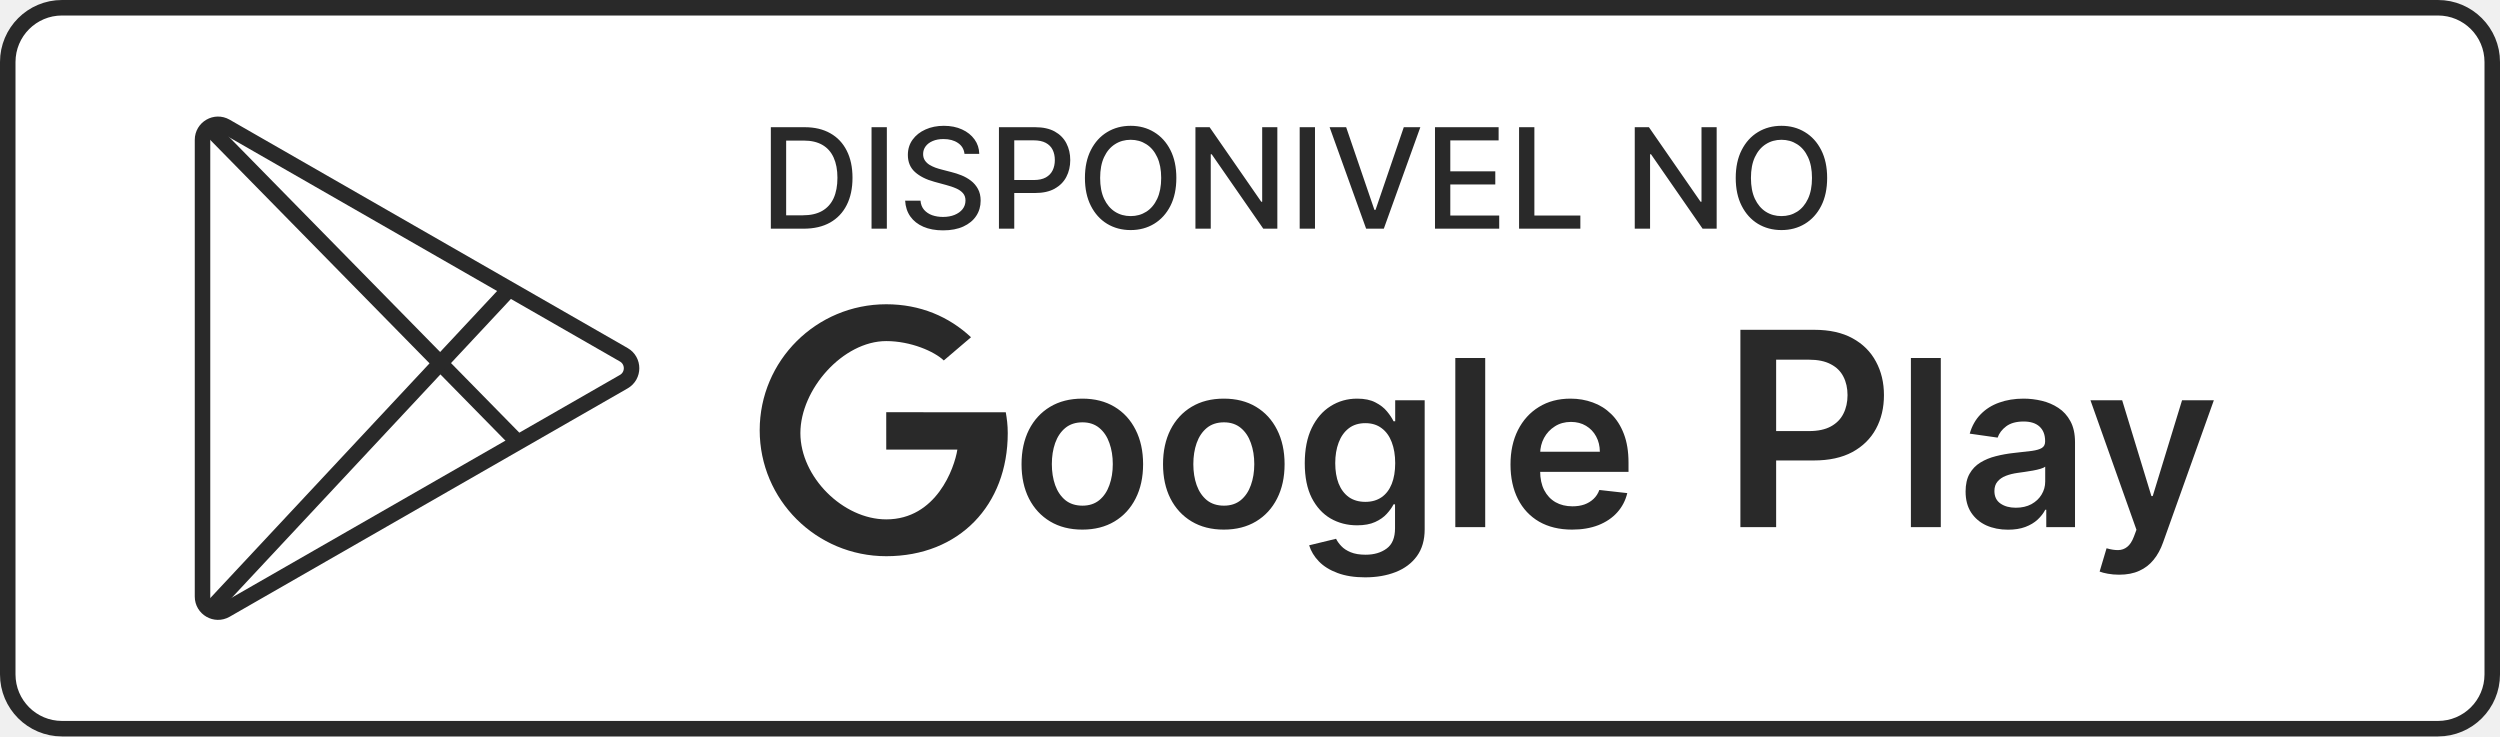
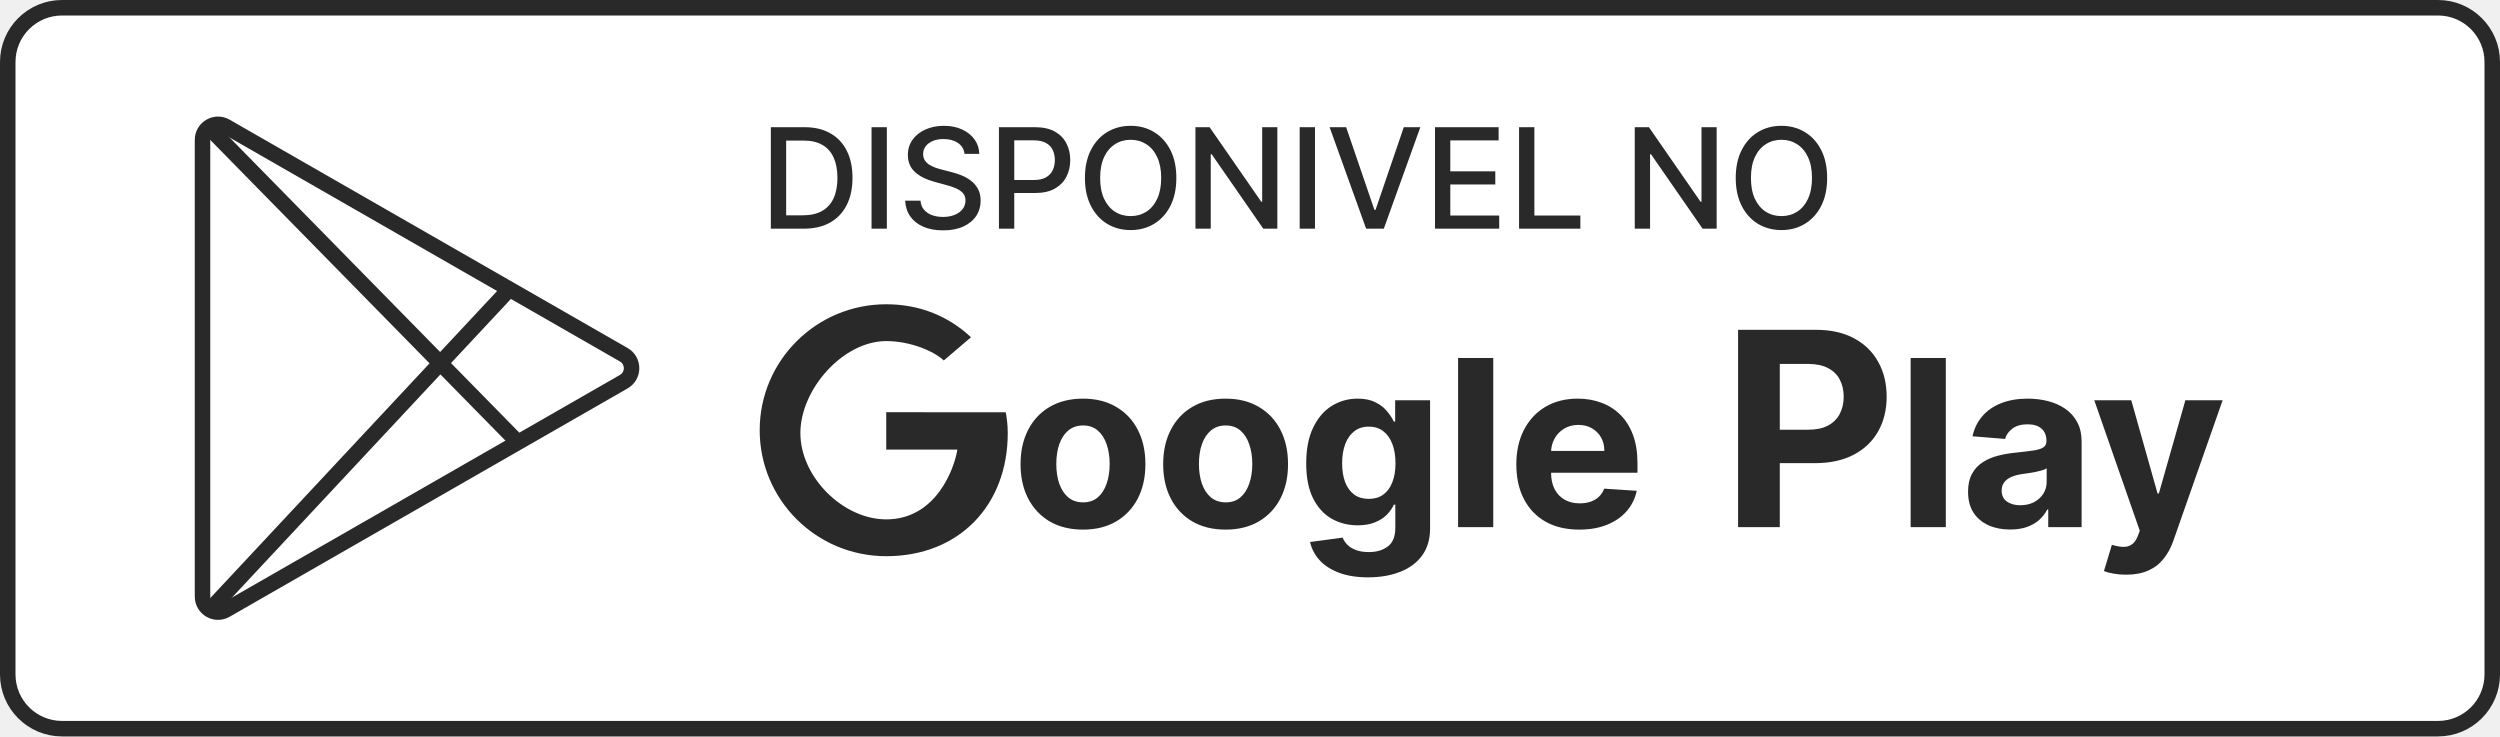
<svg xmlns="http://www.w3.org/2000/svg" width="645" height="190" viewBox="0 0 645 190" fill="none">
  <rect x="2" y="2" width="641" height="186" rx="14" fill="white" stroke="#292929" stroke-width="4" />
-   <path d="M160.934 98.469L58.241 157.391C55.574 158.921 52.25 156.996 52.25 153.922L52.25 36.078C52.25 33.004 55.574 31.078 58.241 32.608L160.934 91.531C163.613 93.068 163.613 96.932 160.934 98.469Z" stroke="#292929" stroke-width="4" />
+   <path d="M160.934 91.531C163.613 93.068 163.613 96.932 160.934 98.469L58.241 157.391C55.574 158.921 52.25 156.996 52.25 153.922L52.25 36.078C52.25 33.004 55.574 31.078 58.241 32.608L160.934 91.531Z" stroke="#292929" stroke-width="4" />
  <path d="M54 33L134 114.5" stroke="#292929" stroke-width="4" />
  <path d="M54 157.5L132 74" stroke="#292929" stroke-width="4" />
  <path d="M228.647 106.357L228.651 116H247C246.249 120.786 241.569 134 228.651 134C217.505 134 206.5 123.074 206.5 111.748C206.5 100.421 217.505 88 228.651 88C234.989 88 241.076 90.68 243.5 93L250.523 87.007C244.834 81.701 237.463 78.5 228.651 78.5C210.603 78.5 196 93.036 196 111C196 128.964 210.603 143.5 228.651 143.5C247.491 143.5 260 130.309 260 111.748C260 109.615 259.771 107.99 259.49 106.365L228.651 106.352L228.647 106.357Z" fill="#292929" />
-   <path d="M279.239 136.639C276.043 136.639 273.273 135.936 270.929 134.53C268.585 133.124 266.767 131.156 265.474 128.628C264.196 126.099 263.557 123.145 263.557 119.764C263.557 116.384 264.196 113.422 265.474 110.879C266.767 108.337 268.585 106.362 270.929 104.956C273.273 103.55 276.043 102.847 279.239 102.847C282.435 102.847 285.205 103.55 287.548 104.956C289.892 106.362 291.703 108.337 292.982 110.879C294.274 113.422 294.92 116.384 294.92 119.764C294.92 123.145 294.274 126.099 292.982 128.628C291.703 131.156 289.892 133.124 287.548 134.53C285.205 135.936 282.435 136.639 279.239 136.639ZM279.281 130.46C281.014 130.46 282.463 129.984 283.628 129.033C284.793 128.067 285.659 126.774 286.227 125.155C286.81 123.536 287.101 121.732 287.101 119.743C287.101 117.74 286.81 115.929 286.227 114.31C285.659 112.676 284.793 111.376 283.628 110.411C282.463 109.445 281.014 108.962 279.281 108.962C277.506 108.962 276.028 109.445 274.849 110.411C273.685 111.376 272.811 112.676 272.229 114.31C271.661 115.929 271.376 117.74 271.376 119.743C271.376 121.732 271.661 123.536 272.229 125.155C272.811 126.774 273.685 128.067 274.849 129.033C276.028 129.984 277.506 130.46 279.281 130.46ZM315.743 136.639C312.547 136.639 309.777 135.936 307.433 134.53C305.089 133.124 303.271 131.156 301.978 128.628C300.7 126.099 300.061 123.145 300.061 119.764C300.061 116.384 300.7 113.422 301.978 110.879C303.271 108.337 305.089 106.362 307.433 104.956C309.777 103.55 312.547 102.847 315.743 102.847C318.939 102.847 321.708 103.55 324.052 104.956C326.396 106.362 328.207 108.337 329.485 110.879C330.778 113.422 331.424 116.384 331.424 119.764C331.424 123.145 330.778 126.099 329.485 128.628C328.207 131.156 326.396 133.124 324.052 134.53C321.708 135.936 318.939 136.639 315.743 136.639ZM315.785 130.46C317.518 130.46 318.967 129.984 320.132 129.033C321.297 128.067 322.163 126.774 322.731 125.155C323.314 123.536 323.605 121.732 323.605 119.743C323.605 117.74 323.314 115.929 322.731 114.31C322.163 112.676 321.297 111.376 320.132 110.411C318.967 109.445 317.518 108.962 315.785 108.962C314.01 108.962 312.532 109.445 311.353 110.411C310.189 111.376 309.315 112.676 308.733 114.31C308.164 115.929 307.88 117.74 307.88 119.743C307.88 121.732 308.164 123.536 308.733 125.155C309.315 126.774 310.189 128.067 311.353 129.033C312.532 129.984 314.01 130.46 315.785 130.46ZM352.204 148.955C349.434 148.955 347.055 148.578 345.066 147.825C343.077 147.087 341.479 146.092 340.272 144.842C339.065 143.592 338.227 142.207 337.758 140.688L344.704 139.004C345.016 139.643 345.471 140.276 346.067 140.901C346.664 141.54 347.467 142.065 348.475 142.477C349.498 142.903 350.783 143.116 352.332 143.116C354.519 143.116 356.33 142.584 357.765 141.518C359.2 140.467 359.917 138.734 359.917 136.32V130.119H359.533C359.136 130.915 358.553 131.732 357.786 132.57C357.033 133.408 356.032 134.111 354.782 134.679C353.546 135.247 351.991 135.531 350.116 135.531C347.602 135.531 345.322 134.942 343.276 133.763C341.245 132.57 339.626 130.794 338.418 128.436C337.225 126.064 336.629 123.095 336.629 119.53C336.629 115.936 337.225 112.903 338.418 110.432C339.626 107.946 341.252 106.064 343.298 104.786C345.343 103.493 347.623 102.847 350.137 102.847C352.055 102.847 353.631 103.173 354.867 103.827C356.117 104.466 357.112 105.24 357.85 106.149C358.589 107.044 359.15 107.889 359.533 108.685H359.96V103.273H367.566V136.533C367.566 139.331 366.898 141.646 365.563 143.479C364.228 145.311 362.403 146.682 360.087 147.591C357.772 148.5 355.144 148.955 352.204 148.955ZM352.268 129.48C353.901 129.48 355.293 129.082 356.444 128.287C357.594 127.491 358.468 126.348 359.065 124.857C359.661 123.365 359.96 121.575 359.96 119.487C359.96 117.428 359.661 115.624 359.065 114.075C358.482 112.527 357.616 111.327 356.465 110.474C355.329 109.608 353.93 109.175 352.268 109.175C350.549 109.175 349.114 109.622 347.964 110.517C346.813 111.412 345.947 112.641 345.364 114.203C344.782 115.751 344.491 117.513 344.491 119.487C344.491 121.49 344.782 123.244 345.364 124.75C345.961 126.241 346.835 127.406 347.985 128.244C349.15 129.068 350.577 129.48 352.268 129.48ZM383.184 92.364V136H375.471V92.364H383.184ZM405.604 136.639C402.323 136.639 399.489 135.957 397.103 134.594C394.73 133.216 392.905 131.27 391.627 128.756C390.348 126.227 389.709 123.251 389.709 119.828C389.709 116.462 390.348 113.507 391.627 110.964C392.919 108.408 394.723 106.419 397.039 104.999C399.354 103.564 402.074 102.847 405.199 102.847C407.216 102.847 409.12 103.173 410.909 103.827C412.713 104.466 414.304 105.46 415.682 106.81C417.074 108.159 418.168 109.878 418.963 111.966C419.759 114.04 420.157 116.511 420.157 119.381V121.746H393.331V116.547H412.763C412.749 115.07 412.429 113.756 411.804 112.605C411.179 111.44 410.306 110.524 409.184 109.857C408.076 109.189 406.783 108.855 405.306 108.855C403.729 108.855 402.344 109.239 401.151 110.006C399.958 110.759 399.027 111.753 398.36 112.989C397.706 114.21 397.373 115.553 397.358 117.016V121.554C397.358 123.457 397.706 125.091 398.402 126.455C399.098 127.804 400.071 128.841 401.321 129.565C402.571 130.276 404.034 130.631 405.711 130.631C406.833 130.631 407.848 130.474 408.757 130.162C409.667 129.835 410.455 129.359 411.123 128.734C411.79 128.109 412.294 127.335 412.635 126.412L419.837 127.222C419.382 129.125 418.516 130.787 417.238 132.207C415.973 133.614 414.354 134.707 412.38 135.489C410.405 136.256 408.147 136.639 405.604 136.639Z" fill="#292929" />
-   <path d="M449.021 136V85.091H468.112C472.023 85.091 475.304 85.82 477.956 87.278C480.624 88.737 482.638 90.742 483.996 93.294C485.372 95.829 486.06 98.713 486.06 101.945C486.06 105.209 485.372 108.109 483.996 110.645C482.621 113.18 480.591 115.177 477.906 116.636C475.222 118.077 471.915 118.798 467.988 118.798H455.335V111.217H466.745C469.032 111.217 470.905 110.819 472.363 110.023C473.821 109.228 474.898 108.134 475.594 106.742C476.307 105.35 476.663 103.751 476.663 101.945C476.663 100.138 476.307 98.547 475.594 97.172C474.898 95.796 473.813 94.728 472.338 93.965C470.88 93.186 468.999 92.797 466.695 92.797H458.244V136H449.021ZM500.725 92.364V136H493.012V92.364H500.725ZM518.074 136.661C516 136.661 514.132 136.291 512.47 135.553C510.823 134.8 509.516 133.692 508.55 132.229C507.598 130.766 507.122 128.962 507.122 126.817C507.122 124.97 507.463 123.443 508.145 122.236C508.827 121.028 509.757 120.062 510.936 119.338C512.115 118.614 513.443 118.067 514.921 117.697C516.412 117.314 517.953 117.037 519.544 116.866C521.462 116.668 523.017 116.49 524.21 116.334C525.404 116.163 526.27 115.908 526.81 115.567C527.364 115.212 527.641 114.665 527.641 113.926V113.798C527.641 112.193 527.165 110.95 526.213 110.07C525.262 109.189 523.891 108.749 522.101 108.749C520.212 108.749 518.713 109.161 517.605 109.984C516.512 110.808 515.773 111.781 515.389 112.903L508.188 111.881C508.756 109.892 509.693 108.23 511 106.895C512.307 105.545 513.905 104.537 515.794 103.869C517.683 103.188 519.771 102.847 522.058 102.847C523.635 102.847 525.205 103.031 526.767 103.401C528.33 103.77 529.757 104.381 531.05 105.233C532.343 106.071 533.379 107.214 534.161 108.663C534.956 110.112 535.354 111.923 535.354 114.097V136H527.939V131.504H527.683C527.215 132.413 526.554 133.266 525.702 134.061C524.864 134.842 523.806 135.474 522.527 135.957C521.263 136.426 519.779 136.661 518.074 136.661ZM520.077 130.993C521.625 130.993 522.968 130.687 524.104 130.077C525.24 129.452 526.114 128.628 526.725 127.605C527.35 126.582 527.662 125.467 527.662 124.26V120.403C527.421 120.602 527.009 120.787 526.426 120.957C525.858 121.128 525.219 121.277 524.509 121.405C523.798 121.533 523.095 121.646 522.399 121.746C521.703 121.845 521.1 121.93 520.588 122.001C519.438 122.158 518.408 122.413 517.499 122.768C516.59 123.124 515.872 123.621 515.347 124.26C514.821 124.885 514.558 125.695 514.558 126.689C514.558 128.109 515.077 129.182 516.114 129.906C517.151 130.631 518.472 130.993 520.077 130.993ZM546.732 148.273C545.681 148.273 544.708 148.188 543.813 148.017C542.932 147.861 542.229 147.676 541.703 147.463L543.493 141.455C544.615 141.781 545.617 141.938 546.497 141.923C547.378 141.909 548.152 141.632 548.82 141.092C549.502 140.567 550.077 139.686 550.546 138.45L551.206 136.682L539.338 103.273H547.52L555.063 127.989H555.404L562.968 103.273H571.171L558.067 139.963C557.456 141.696 556.646 143.18 555.638 144.416C554.629 145.666 553.394 146.618 551.931 147.271C550.482 147.939 548.749 148.273 546.732 148.273Z" fill="#292929" />
+   <path d="M279.409 136.639C276.099 136.639 273.237 135.936 270.822 134.53C268.422 133.109 266.568 131.135 265.261 128.607C263.955 126.064 263.301 123.116 263.301 119.764C263.301 116.384 263.955 113.429 265.261 110.901C266.568 108.358 268.422 106.384 270.822 104.977C273.237 103.557 276.099 102.847 279.409 102.847C282.719 102.847 285.574 103.557 287.974 104.977C290.389 106.384 292.25 108.358 293.557 110.901C294.864 113.429 295.517 116.384 295.517 119.764C295.517 123.116 294.864 126.064 293.557 128.607C292.25 131.135 290.389 133.109 287.974 134.53C285.574 135.936 282.719 136.639 279.409 136.639ZM279.452 129.608C280.957 129.608 282.214 129.182 283.223 128.33C284.232 127.463 284.991 126.284 285.503 124.793C286.028 123.301 286.291 121.604 286.291 119.7C286.291 117.797 286.028 116.099 285.503 114.608C284.991 113.116 284.232 111.937 283.223 111.071C282.214 110.205 280.957 109.771 279.452 109.771C277.932 109.771 276.653 110.205 275.616 111.071C274.594 111.937 273.82 113.116 273.294 114.608C272.783 116.099 272.527 117.797 272.527 119.7C272.527 121.604 272.783 123.301 273.294 124.793C273.82 126.284 274.594 127.463 275.616 128.33C276.653 129.182 277.932 129.608 279.452 129.608ZM316.206 136.639C312.896 136.639 310.034 135.936 307.619 134.53C305.219 133.109 303.365 131.135 302.058 128.607C300.751 126.064 300.098 123.116 300.098 119.764C300.098 116.384 300.751 113.429 302.058 110.901C303.365 108.358 305.219 106.384 307.619 104.977C310.034 103.557 312.896 102.847 316.206 102.847C319.516 102.847 322.371 103.557 324.771 104.977C327.186 106.384 329.047 108.358 330.354 110.901C331.661 113.429 332.314 116.384 332.314 119.764C332.314 123.116 331.661 126.064 330.354 128.607C329.047 131.135 327.186 133.109 324.771 134.53C322.371 135.936 319.516 136.639 316.206 136.639ZM316.249 129.608C317.754 129.608 319.011 129.182 320.02 128.33C321.028 127.463 321.788 126.284 322.3 124.793C322.825 123.301 323.088 121.604 323.088 119.7C323.088 117.797 322.825 116.099 322.3 114.608C321.788 113.116 321.028 111.937 320.02 111.071C319.011 110.205 317.754 109.771 316.249 109.771C314.729 109.771 313.45 110.205 312.413 111.071C311.391 111.937 310.616 113.116 310.091 114.608C309.58 116.099 309.324 117.797 309.324 119.7C309.324 121.604 309.58 123.301 310.091 124.793C310.616 126.284 311.391 127.463 312.413 128.33C313.45 129.182 314.729 129.608 316.249 129.608ZM352.96 148.955C350.02 148.955 347.499 148.55 345.396 147.74C343.308 146.945 341.646 145.858 340.411 144.48C339.175 143.102 338.372 141.554 338.003 139.835L346.398 138.706C346.653 139.359 347.058 139.97 347.612 140.538C348.166 141.107 348.898 141.561 349.807 141.902C350.73 142.257 351.852 142.435 353.173 142.435C355.148 142.435 356.774 141.952 358.053 140.986C359.345 140.034 359.991 138.436 359.991 136.192V130.205H359.608C359.21 131.114 358.614 131.973 357.818 132.783C357.023 133.592 356 134.253 354.75 134.764C353.5 135.276 352.009 135.531 350.276 135.531C347.818 135.531 345.581 134.963 343.564 133.827C341.561 132.676 339.963 130.922 338.77 128.564C337.591 126.192 337.001 123.195 337.001 119.572C337.001 115.865 337.605 112.768 338.812 110.283C340.02 107.797 341.625 105.936 343.628 104.7C345.645 103.464 347.854 102.847 350.254 102.847C352.087 102.847 353.621 103.159 354.857 103.784C356.092 104.395 357.087 105.162 357.839 106.085C358.607 106.994 359.196 107.889 359.608 108.77H359.949V103.273H368.962V136.32C368.962 139.104 368.28 141.433 366.916 143.308C365.553 145.183 363.663 146.589 361.249 147.527C358.848 148.479 356.085 148.955 352.96 148.955ZM353.152 128.713C354.615 128.713 355.851 128.351 356.859 127.626C357.882 126.888 358.663 125.837 359.203 124.473C359.757 123.095 360.034 121.447 360.034 119.53C360.034 117.612 359.764 115.95 359.224 114.544C358.685 113.124 357.903 112.023 356.881 111.241C355.858 110.46 354.615 110.07 353.152 110.07C351.661 110.07 350.403 110.474 349.381 111.284C348.358 112.08 347.584 113.187 347.058 114.608C346.533 116.028 346.27 117.669 346.27 119.53C346.27 121.419 346.533 123.053 347.058 124.43C347.598 125.794 348.372 126.852 349.381 127.605C350.403 128.344 351.661 128.713 353.152 128.713ZM385.261 92.364V136H376.185V92.364H385.261ZM407.447 136.639C404.081 136.639 401.183 135.957 398.754 134.594C396.339 133.216 394.478 131.27 393.172 128.756C391.865 126.227 391.211 123.237 391.211 119.786C391.211 116.419 391.865 113.464 393.172 110.922C394.478 108.379 396.318 106.398 398.69 104.977C401.076 103.557 403.875 102.847 407.085 102.847C409.244 102.847 411.254 103.195 413.115 103.891C414.99 104.572 416.623 105.602 418.015 106.98C419.422 108.358 420.515 110.091 421.297 112.179C422.078 114.253 422.468 116.682 422.468 119.466V121.959H394.833V116.334H413.924C413.924 115.027 413.64 113.869 413.072 112.861C412.504 111.852 411.716 111.064 410.707 110.496C409.713 109.913 408.555 109.622 407.234 109.622C405.856 109.622 404.635 109.942 403.569 110.581C402.518 111.206 401.694 112.051 401.098 113.116C400.501 114.168 400.196 115.339 400.181 116.632V121.98C400.181 123.599 400.48 124.999 401.076 126.178C401.687 127.357 402.547 128.266 403.654 128.905C404.762 129.544 406.076 129.864 407.596 129.864C408.605 129.864 409.528 129.722 410.366 129.438C411.204 129.153 411.922 128.727 412.518 128.159C413.115 127.591 413.569 126.895 413.882 126.071L422.277 126.625C421.85 128.642 420.977 130.403 419.656 131.909C418.349 133.401 416.659 134.565 414.585 135.403C412.525 136.227 410.146 136.639 407.447 136.639Z" fill="#292929" />
+   <path d="M448.425 136V85.091H468.51C472.371 85.091 475.661 85.828 478.379 87.303C481.096 88.762 483.168 90.792 484.593 93.394C486.035 95.979 486.756 98.962 486.756 102.342C486.756 105.723 486.027 108.706 484.568 111.291C483.11 113.876 480.997 115.89 478.229 117.332C475.478 118.773 472.147 119.494 468.237 119.494H455.435V110.869H466.496C468.568 110.869 470.275 110.512 471.617 109.8C472.976 109.071 473.987 108.068 474.65 106.792C475.329 105.499 475.669 104.016 475.669 102.342C475.669 100.652 475.329 99.177 474.65 97.918C473.987 96.642 472.976 95.656 471.617 94.96C470.258 94.247 468.535 93.891 466.447 93.891H459.188V136H448.425ZM502.021 92.364V136H492.944V92.364H502.021ZM518.624 136.618C516.536 136.618 514.676 136.256 513.042 135.531C511.409 134.793 510.116 133.706 509.164 132.271C508.227 130.822 507.758 129.018 507.758 126.859C507.758 125.041 508.092 123.514 508.759 122.278C509.427 121.043 510.336 120.048 511.487 119.295C512.637 118.543 513.944 117.974 515.407 117.591C516.884 117.207 518.433 116.938 520.052 116.781C521.955 116.582 523.49 116.398 524.654 116.227C525.819 116.043 526.664 115.773 527.19 115.418C527.715 115.062 527.978 114.537 527.978 113.841V113.713C527.978 112.364 527.552 111.32 526.7 110.581C525.862 109.842 524.669 109.473 523.12 109.473C521.487 109.473 520.187 109.835 519.221 110.56C518.255 111.27 517.616 112.165 517.303 113.244L508.909 112.562C509.335 110.574 510.173 108.855 511.423 107.406C512.673 105.943 514.285 104.821 516.259 104.04C518.248 103.244 520.549 102.847 523.163 102.847C524.981 102.847 526.721 103.06 528.383 103.486C530.059 103.912 531.544 104.572 532.836 105.467C534.143 106.362 535.173 107.513 535.926 108.919C536.678 110.311 537.055 111.98 537.055 113.926V136H528.447V131.462H528.191C527.666 132.484 526.963 133.386 526.082 134.168C525.201 134.935 524.143 135.538 522.907 135.979C521.671 136.405 520.244 136.618 518.624 136.618ZM521.224 130.354C522.559 130.354 523.738 130.091 524.761 129.565C525.784 129.026 526.586 128.301 527.169 127.392C527.751 126.483 528.042 125.453 528.042 124.303V120.83C527.758 121.014 527.367 121.185 526.87 121.341C526.387 121.483 525.84 121.618 525.23 121.746C524.619 121.859 524.008 121.966 523.397 122.065C522.786 122.151 522.232 122.229 521.735 122.3C520.67 122.456 519.74 122.705 518.944 123.045C518.149 123.386 517.531 123.848 517.09 124.43C516.65 124.999 516.43 125.709 516.43 126.561C516.43 127.797 516.877 128.741 517.772 129.395C518.681 130.034 519.832 130.354 521.224 130.354ZM548.529 148.273C547.378 148.273 546.298 148.18 545.29 147.996C544.296 147.825 543.472 147.605 542.818 147.335L544.864 140.56C545.929 140.886 546.888 141.064 547.74 141.092C548.607 141.121 549.352 140.922 549.977 140.496C550.617 140.07 551.135 139.345 551.533 138.322L552.066 136.938L540.325 103.273H549.871L556.646 127.307H556.987L563.827 103.273H573.436L560.716 139.537C560.105 141.298 559.274 142.832 558.223 144.139C557.186 145.46 555.872 146.476 554.281 147.186C552.691 147.911 550.773 148.273 548.529 148.273Z" fill="#292929" />
  <path d="M207.352 59H198.876V32.818H207.621C210.186 32.818 212.389 33.342 214.23 34.391C216.071 35.43 217.482 36.926 218.462 38.878C219.45 40.821 219.945 43.152 219.945 45.871C219.945 48.598 219.446 50.942 218.449 52.902C217.46 54.862 216.028 56.371 214.153 57.428C212.278 58.476 210.011 59 207.352 59ZM202.827 55.548H207.135C209.129 55.548 210.787 55.173 212.108 54.423C213.429 53.665 214.418 52.57 215.074 51.138C215.73 49.697 216.058 47.942 216.058 45.871C216.058 43.817 215.73 42.074 215.074 40.642C214.426 39.21 213.459 38.124 212.172 37.382C210.885 36.641 209.287 36.27 207.378 36.27H202.827V55.548ZM228.807 32.818V59H224.857V32.818H228.807ZM248.84 39.696C248.703 38.486 248.141 37.548 247.152 36.883C246.164 36.21 244.919 35.874 243.419 35.874C242.346 35.874 241.417 36.044 240.632 36.385C239.848 36.717 239.239 37.178 238.804 37.766C238.378 38.345 238.165 39.006 238.165 39.747C238.165 40.369 238.31 40.906 238.6 41.358C238.898 41.81 239.286 42.189 239.763 42.496C240.249 42.794 240.769 43.045 241.323 43.25C241.877 43.446 242.409 43.608 242.921 43.736L245.478 44.401C246.313 44.605 247.169 44.882 248.047 45.231C248.925 45.581 249.739 46.041 250.489 46.612C251.239 47.183 251.844 47.891 252.304 48.734C252.773 49.578 253.007 50.588 253.007 51.764C253.007 53.247 252.624 54.564 251.857 55.715C251.098 56.865 249.995 57.773 248.546 58.438C247.105 59.102 245.363 59.435 243.317 59.435C241.357 59.435 239.661 59.124 238.229 58.501C236.797 57.879 235.676 56.997 234.867 55.855C234.057 54.705 233.61 53.341 233.525 51.764H237.488C237.564 52.71 237.871 53.499 238.408 54.129C238.953 54.751 239.648 55.216 240.492 55.523C241.344 55.821 242.277 55.97 243.292 55.97C244.408 55.97 245.401 55.795 246.27 55.446C247.148 55.088 247.838 54.594 248.341 53.963C248.844 53.324 249.096 52.578 249.096 51.726C249.096 50.95 248.874 50.315 248.431 49.821C247.996 49.327 247.404 48.918 246.654 48.594C245.912 48.27 245.073 47.984 244.135 47.737L241.042 46.894C238.945 46.322 237.283 45.483 236.056 44.375C234.837 43.267 234.228 41.801 234.228 39.977C234.228 38.469 234.637 37.152 235.455 36.027C236.273 34.902 237.381 34.028 238.779 33.406C240.176 32.776 241.753 32.46 243.509 32.46C245.282 32.46 246.846 32.771 248.201 33.394C249.564 34.016 250.638 34.872 251.422 35.963C252.206 37.045 252.615 38.29 252.65 39.696H248.84ZM257.728 59V32.818H267.06C269.097 32.818 270.785 33.189 272.123 33.93C273.461 34.672 274.462 35.686 275.127 36.973C275.792 38.251 276.124 39.692 276.124 41.294C276.124 42.905 275.788 44.354 275.114 45.641C274.45 46.919 273.444 47.933 272.097 48.683C270.759 49.425 269.076 49.795 267.048 49.795H260.63V46.446H266.69C267.977 46.446 269.021 46.224 269.822 45.781C270.623 45.33 271.211 44.716 271.586 43.94C271.961 43.165 272.148 42.283 272.148 41.294C272.148 40.305 271.961 39.428 271.586 38.66C271.211 37.894 270.619 37.293 269.809 36.858C269.008 36.423 267.951 36.206 266.638 36.206H261.678V59H257.728ZM303.498 45.909C303.498 48.705 302.987 51.108 301.964 53.119C300.941 55.122 299.539 56.665 297.758 57.747C295.985 58.821 293.97 59.358 291.711 59.358C289.444 59.358 287.42 58.821 285.639 57.747C283.866 56.665 282.468 55.118 281.446 53.106C280.423 51.095 279.912 48.696 279.912 45.909C279.912 43.114 280.423 40.715 281.446 38.712C282.468 36.7 283.866 35.158 285.639 34.084C287.42 33.001 289.444 32.46 291.711 32.46C293.97 32.46 295.985 33.001 297.758 34.084C299.539 35.158 300.941 36.7 301.964 38.712C302.987 40.715 303.498 43.114 303.498 45.909ZM299.586 45.909C299.586 43.778 299.241 41.984 298.551 40.527C297.869 39.061 296.931 37.953 295.738 37.203C294.554 36.445 293.211 36.065 291.711 36.065C290.203 36.065 288.856 36.445 287.672 37.203C286.487 37.953 285.549 39.061 284.859 40.527C284.177 41.984 283.836 43.778 283.836 45.909C283.836 48.04 284.177 49.838 284.859 51.304C285.549 52.761 286.487 53.869 287.672 54.628C288.856 55.378 290.203 55.753 291.711 55.753C293.211 55.753 294.554 55.378 295.738 54.628C296.931 53.869 297.869 52.761 298.551 51.304C299.241 49.838 299.586 48.04 299.586 45.909ZM329.555 32.818V59H325.925L312.616 39.798H312.374V59H308.423V32.818H312.08L325.401 52.045H325.643V32.818H329.555ZM339.268 32.818V59H335.318V32.818H339.268ZM347.309 32.818L354.596 54.142H354.89L362.177 32.818H366.447L357.025 59H352.461L343.039 32.818H347.309ZM370.228 59V32.818H386.643V36.219H374.178V44.196H385.786V47.584H374.178V55.599H386.796V59H370.228ZM391.919 59V32.818H395.87V55.599H407.733V59H391.919ZM442.899 32.818V59H439.268L425.96 39.798H425.717V59H421.767V32.818H425.423L438.744 52.045H438.987V32.818H442.899ZM471.404 45.909C471.404 48.705 470.893 51.108 469.87 53.119C468.848 55.122 467.446 56.665 465.664 57.747C463.892 58.821 461.876 59.358 459.618 59.358C457.35 59.358 455.326 58.821 453.545 57.747C451.772 56.665 450.375 55.118 449.352 53.106C448.329 51.095 447.818 48.696 447.818 45.909C447.818 43.114 448.329 40.715 449.352 38.712C450.375 36.7 451.772 35.158 453.545 34.084C455.326 33.001 457.35 32.46 459.618 32.46C461.876 32.46 463.892 33.001 465.664 34.084C467.446 35.158 468.848 36.7 469.87 38.712C470.893 40.715 471.404 43.114 471.404 45.909ZM467.493 45.909C467.493 43.778 467.147 41.984 466.457 40.527C465.775 39.061 464.838 37.953 463.645 37.203C462.46 36.445 461.118 36.065 459.618 36.065C458.109 36.065 456.762 36.445 455.578 37.203C454.393 37.953 453.456 39.061 452.765 40.527C452.083 41.984 451.743 43.778 451.743 45.909C451.743 48.04 452.083 49.838 452.765 51.304C453.456 52.761 454.393 53.869 455.578 54.628C456.762 55.378 458.109 55.753 459.618 55.753C461.118 55.753 462.46 55.378 463.645 54.628C464.838 53.869 465.775 52.761 466.457 51.304C467.147 49.838 467.493 48.04 467.493 45.909Z" fill="#292929" />
</svg>
